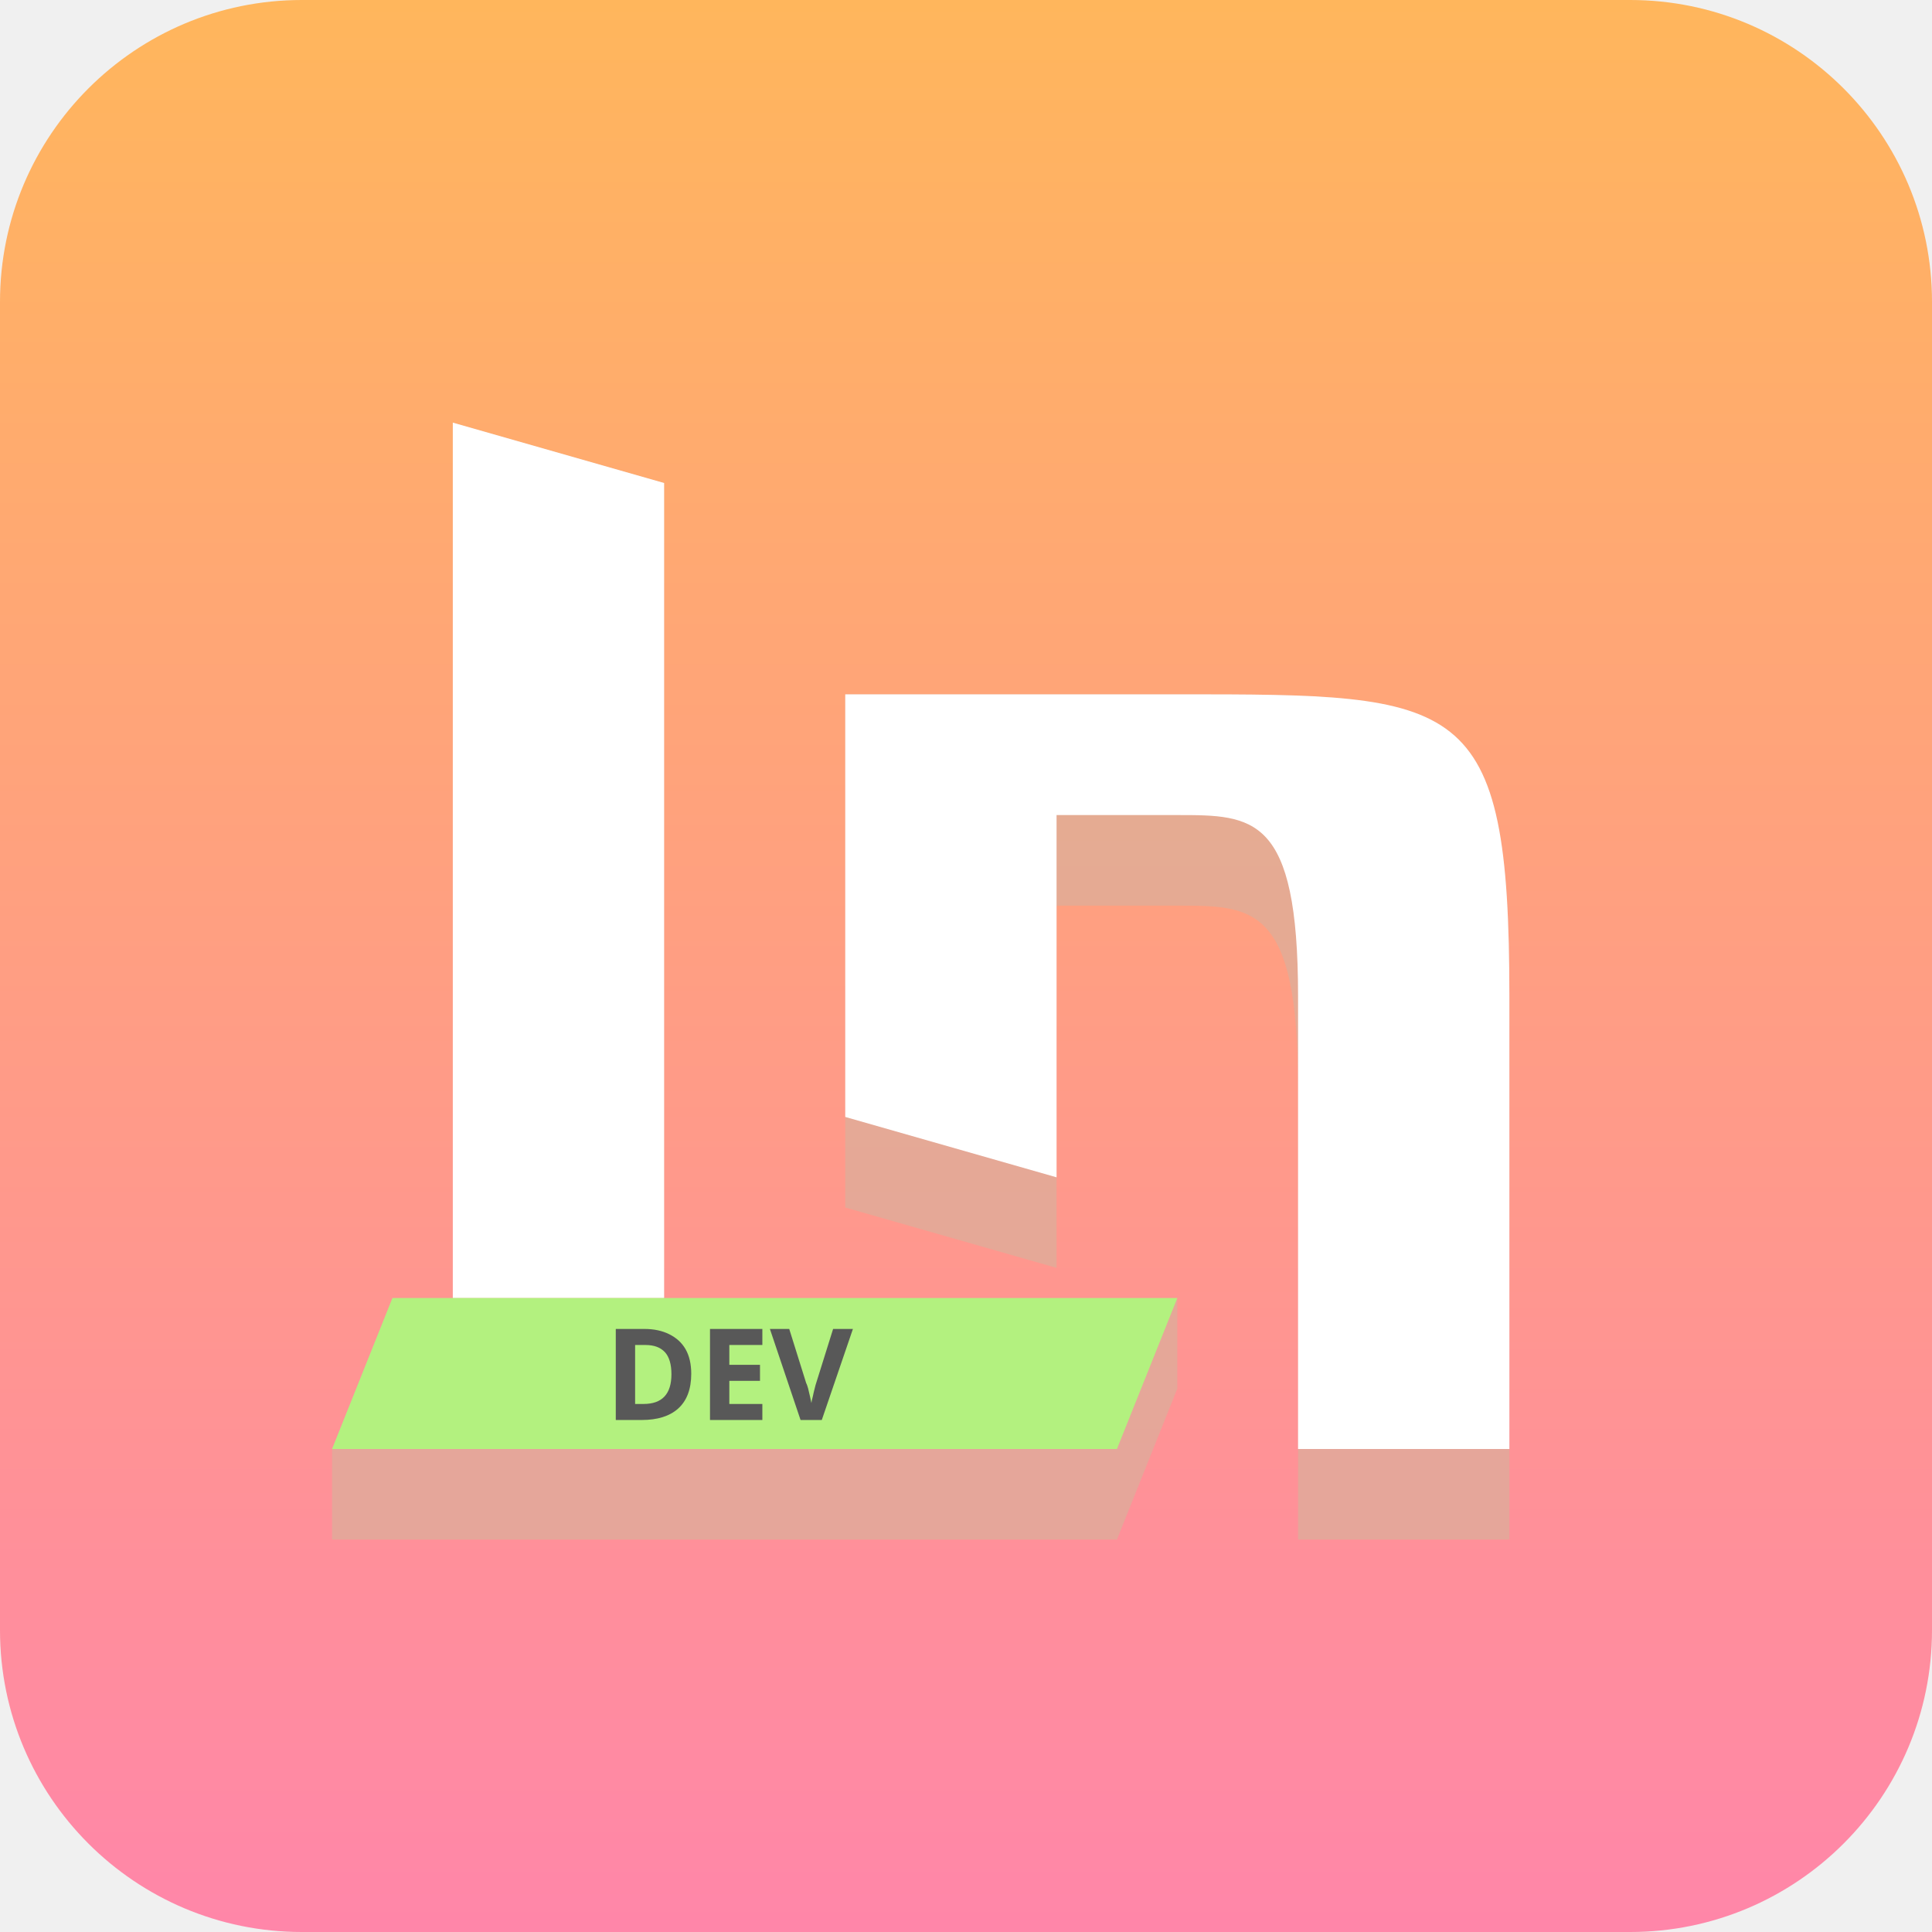
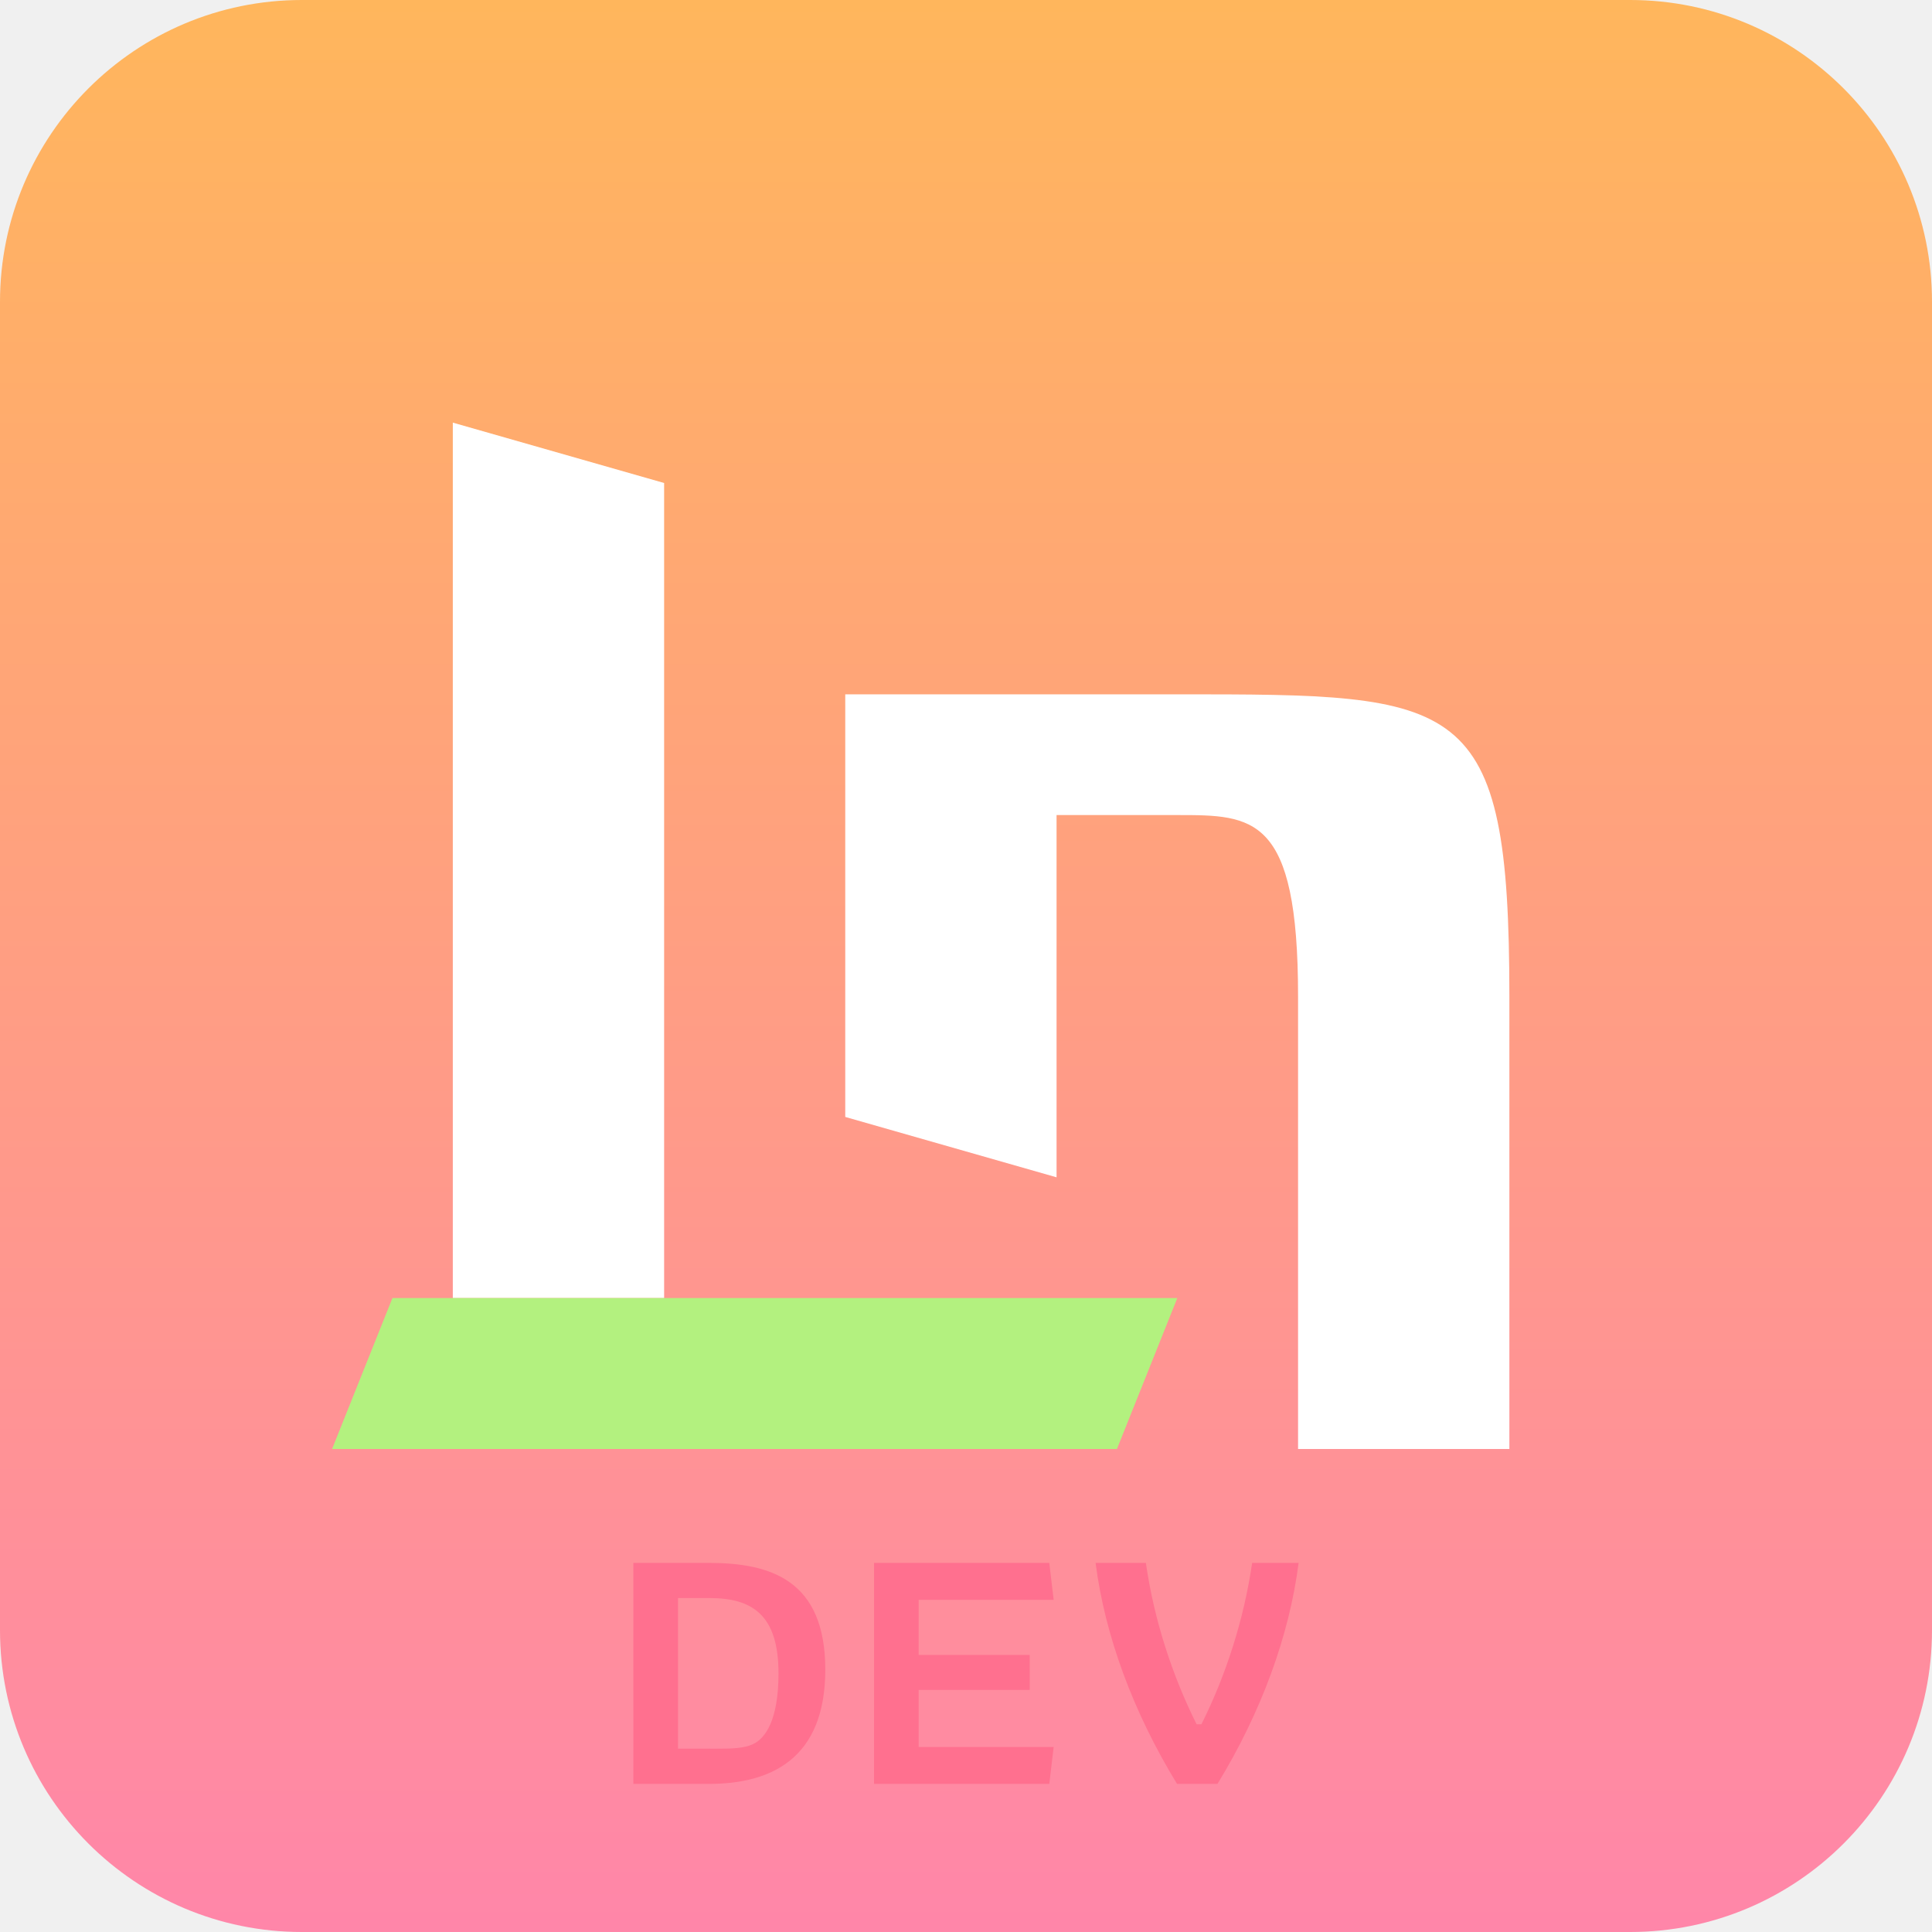
<svg xmlns="http://www.w3.org/2000/svg" xmlns:xlink="http://www.w3.org/1999/xlink" xml:space="preserve" id="svg5" width="64" height="64" version="1.1">
  <defs id="defs5">
    <linearGradient id="linearGradient1">
      <stop id="stop11" offset="0.517" style="stop-color:#fff;stop-opacity:1" />
      <stop id="stop10" offset="0.517" style="stop-color:#ffffff;stop-opacity:1;" />
    </linearGradient>
    <linearGradient id="linearGradient4">
      <stop id="stop8" offset="0" style="stop-color:#ffb65c;stop-opacity:1;" />
      <stop id="stop4" offset="1" style="stop-color:#ff86a9;stop-opacity:1;" />
    </linearGradient>
    <linearGradient id="fg-5" x1="7.628" x2="7.628" y1="12.586" y2="54.538" gradientTransform="matrix(1.0488 0 0 .95346 0 4)" gradientUnits="userSpaceOnUse">
      <stop id="stop3-6" offset="0" stop-color="#ffd59b" style="stop-color:#72be98;stop-opacity:1" />
      <stop id="stop7-1" offset="1" stop-color="#ffd59b" style="stop-color:#43616f;stop-opacity:1" />
    </linearGradient>
    <linearGradient xlink:href="#linearGradient4" id="linearGradient5" x1="32" x2="32" y1="0" y2="64" gradientUnits="userSpaceOnUse" />
    <linearGradient xlink:href="#linearGradient1" id="linearGradient10" x1="30.5" x2="30.5" y1="11.5" y2="50.5" gradientUnits="userSpaceOnUse" />
  </defs>
  <linearGradient id="bg" x1="0" x2="0" y1="0" y2="64" gradientUnits="userSpaceOnUse">
    <stop id="stop1" offset="0" style="stop-color:#97d4ce;stop-opacity:1" />
    <stop id="stop6" offset=".58" style="stop-color:#99cd84;stop-opacity:1" />
    <stop id="stop2" offset="1" stop-color="#222" style="stop-color:#a5cf8a;stop-opacity:1" />
  </linearGradient>
  <linearGradient id="fg" x1="0" x2="0" y1="8" y2="52" gradientTransform="translate(1.694 -1.111)scale(.94444)" gradientUnits="userSpaceOnUse">
    <stop id="stop3" offset="0" stop-color="#ffd59b" style="stop-color:#fff;stop-opacity:1" />
    <stop id="stop7" offset="1" stop-color="#ffd59b" style="stop-color:#f7f7f7;stop-opacity:1" />
  </linearGradient>
  <rect id="rect4" width="64" height="64" x="0" y="0" ry="10" style="display:inline;fill:url(#linearGradient5);stroke-linecap:round;stroke-linejoin:round" />
-   <path id="path9" fill="url(#fg)" d="m13 43-2 5v3h26l2-5v-3H22V16l-7-2v29m13-3 7 2V30h4c2.519 0 4 0 4 6v15h7V33c0-10-1.556-10-11-10H28Z" style="display:inline;fill:#daaf9b;fill-opacity:0.71;stroke-width:0.944" />
  <path style="display:inline;fill:#ffffff;fill-opacity:1;stroke-width:0.944" d="m 28,37 7,2 V 27 h 4 c 2.519,0 4,0 4,6 v 15 h 7 V 33 C 50,23 48.444,23 39,23 H 28 Z" id="path1" />
  <path d="m 15,14 v 29 h 7 V 16 Z" style="display:inline;fill:#ffffff;stroke-width:0.944" id="path2" />
  <path d="m 22,43 h -9 l -2,5 h 26 l 2,-5 z" style="fill:#b3f17f;stroke-width:1.819;stroke-linecap:round;stroke-linejoin:round;fill-opacity:1" id="path3" />
-   <text xml:space="preserve" style="font-weight:bold;font-stretch:expanded;font-size:4.217px;font-family:'Monaspace Argon';-inkscape-font-specification:'Monaspace Argon, Bold Expanded';writing-mode:lr-tb;direction:ltr;fill:#585858;fill-opacity:1;stroke-linecap:round;stroke-linejoin:round" x="20.022" y="47.039" id="text3">
-     <tspan x="20.022" y="47.039" id="tspan4">DEV</tspan>
-   </text>
+   <path d="m 20.981,59.094 h 2.502 c 2.041,0 3.856,-0.817 3.856,-3.786 0,-2.968 -1.815,-3.535 -3.856,-3.535 h -2.502 z m 1.479,-1.168 v -4.989 h 1.033 c 1.414,0 2.296,0.542 2.296,2.497 0,1.61 -0.471,2.131 -0.777,2.307 -0.316,0.181 -0.757,0.186 -1.264,0.186 z m 6.493,1.168 h 5.806 l 0.145,-1.223 h -4.473 v -1.89 h 3.68 V 54.822 h -3.68 v -1.825 h 4.473 l -0.145,-1.223 h -5.806 z m 9.005,-7.321 h -1.665 c 0.306,2.407 1.254,4.964 2.698,7.321 h 1.339 c 1.444,-2.357 2.382,-4.914 2.688,-7.321 h -1.539 c -0.276,1.895 -0.877,3.741 -1.68,5.345 h -0.16 c -0.802,-1.605 -1.409,-3.45 -1.68,-5.345 z" id="text3" style="font-weight:bold;font-stretch:expanded;font-size:16.412px;font-family:'Monaspace Argon';-inkscape-font-specification:'Monaspace Argon, Bold Expanded';fill:#ff708f;fill-opacity:1;stroke-width:2.378;stroke-linecap:round;stroke-linejoin:round" aria-label="DEV" />
</svg>
